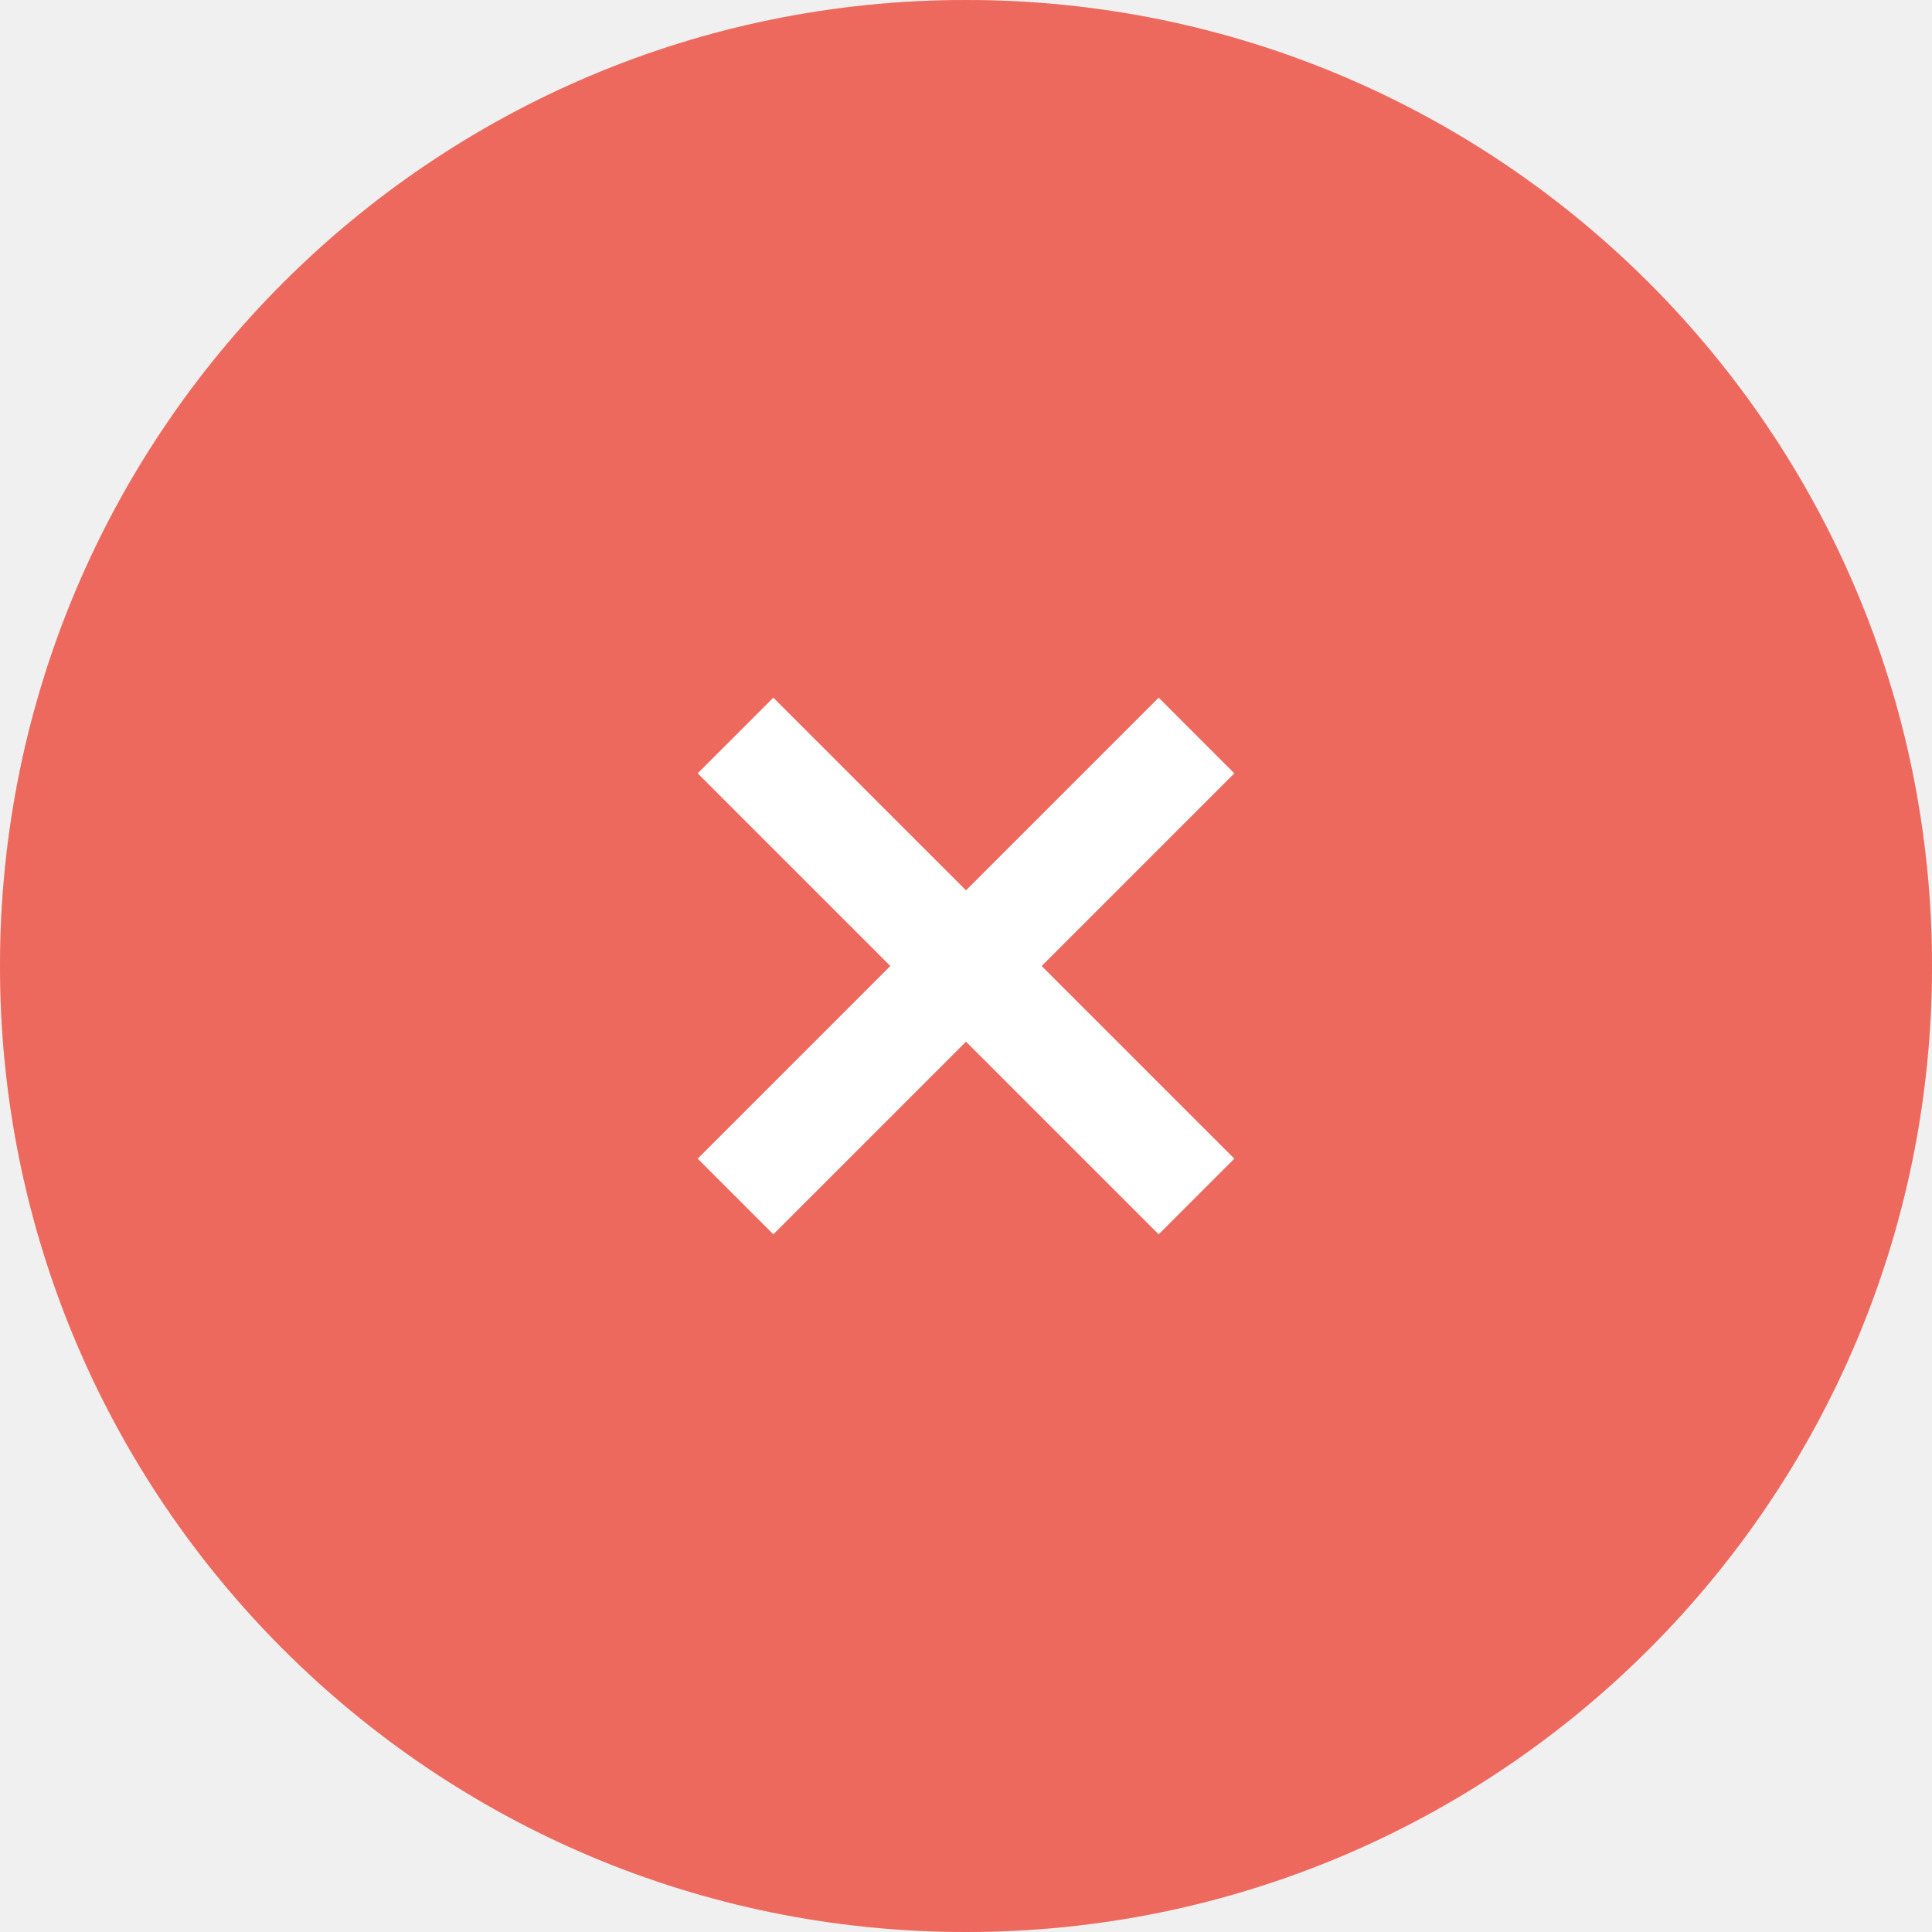
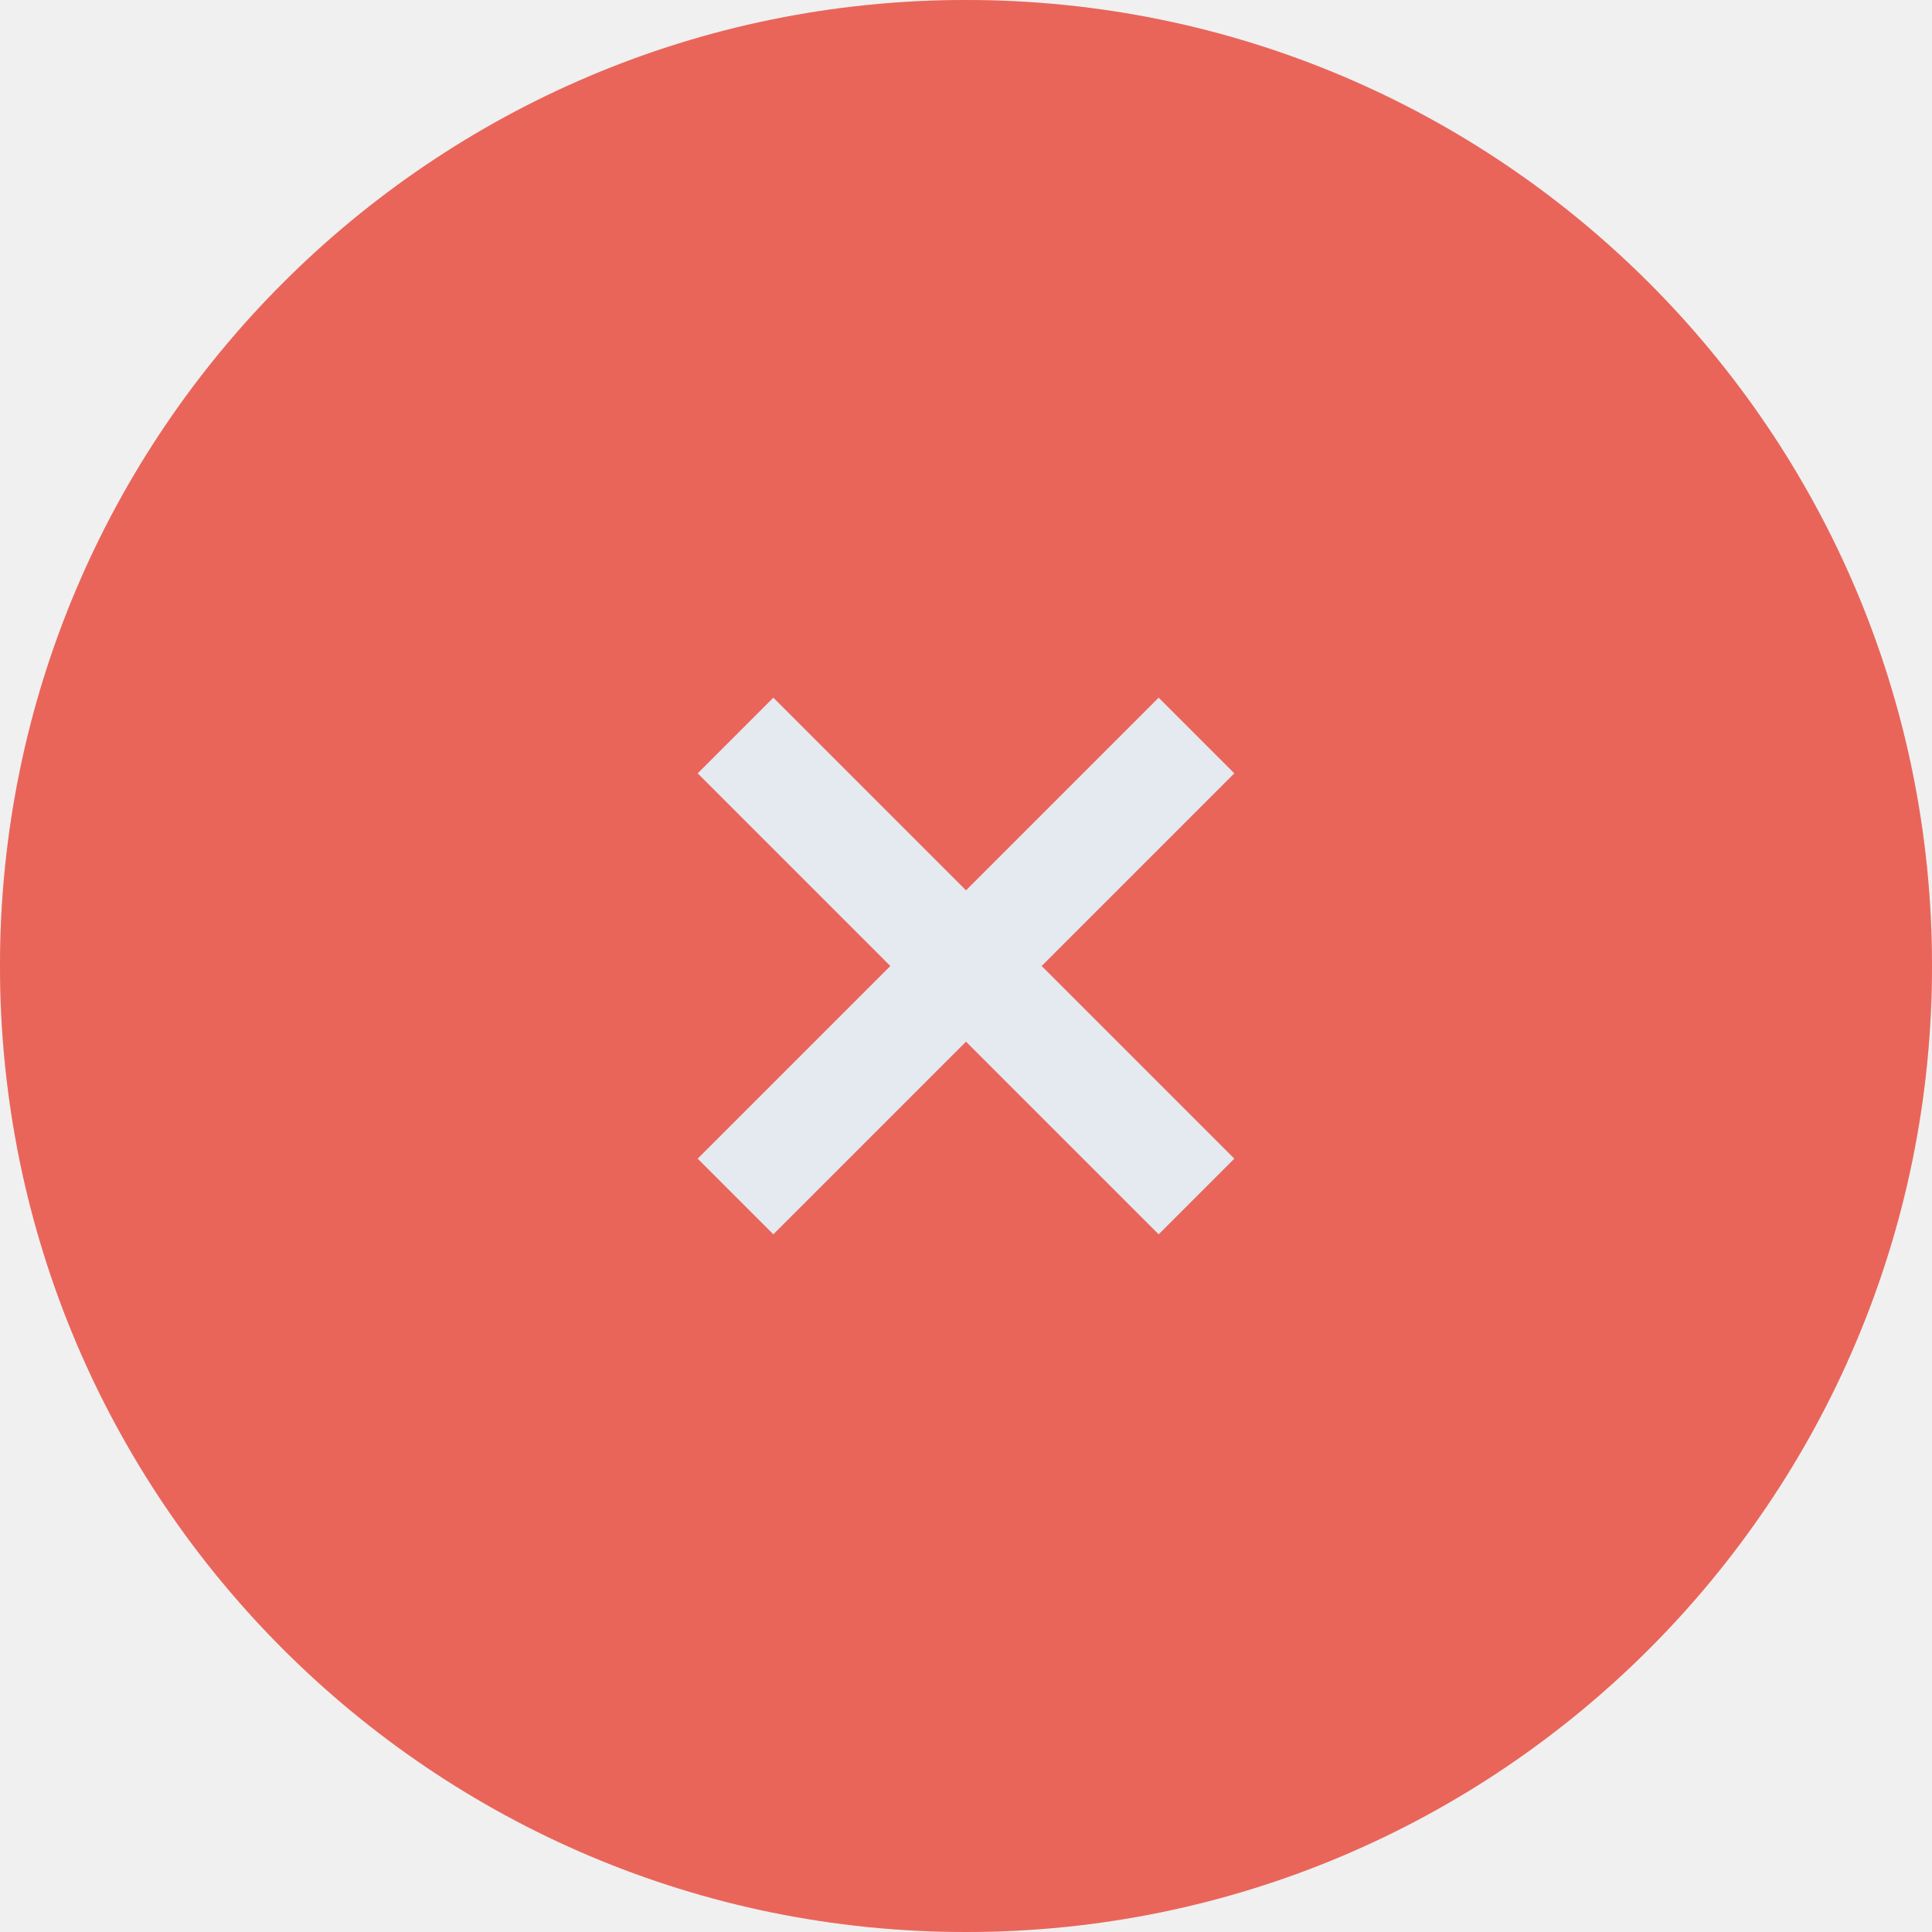
<svg xmlns="http://www.w3.org/2000/svg" width="36" height="36" viewBox="0 0 36 36">
  <circle cx="18" cy="18" r="18" fill="#EA4335" />
-   <circle cx="18" cy="18" r="18" fill="#FFFFFF" opacity="0.2" />
-   <path d="M23 14.41L21.59 13 18 16.59 14.41 13 13 14.41 16.59 18 13 21.59 14.41 23 18 19.41 21.59 23 23 21.59 19.41 18z" fill="#FFFFFF" />
+   <circle cx="18" cy="18" r="18" fill="#e5e9f0" opacity="0.2" />
+   <path d="M23 14.41L21.59 13 18 16.59 14.41 13 13 14.41 16.59 18 13 21.59 14.41 23 18 19.41 21.59 23 23 21.59 19.41 18z" fill="#e5e9f0" />
</svg>
